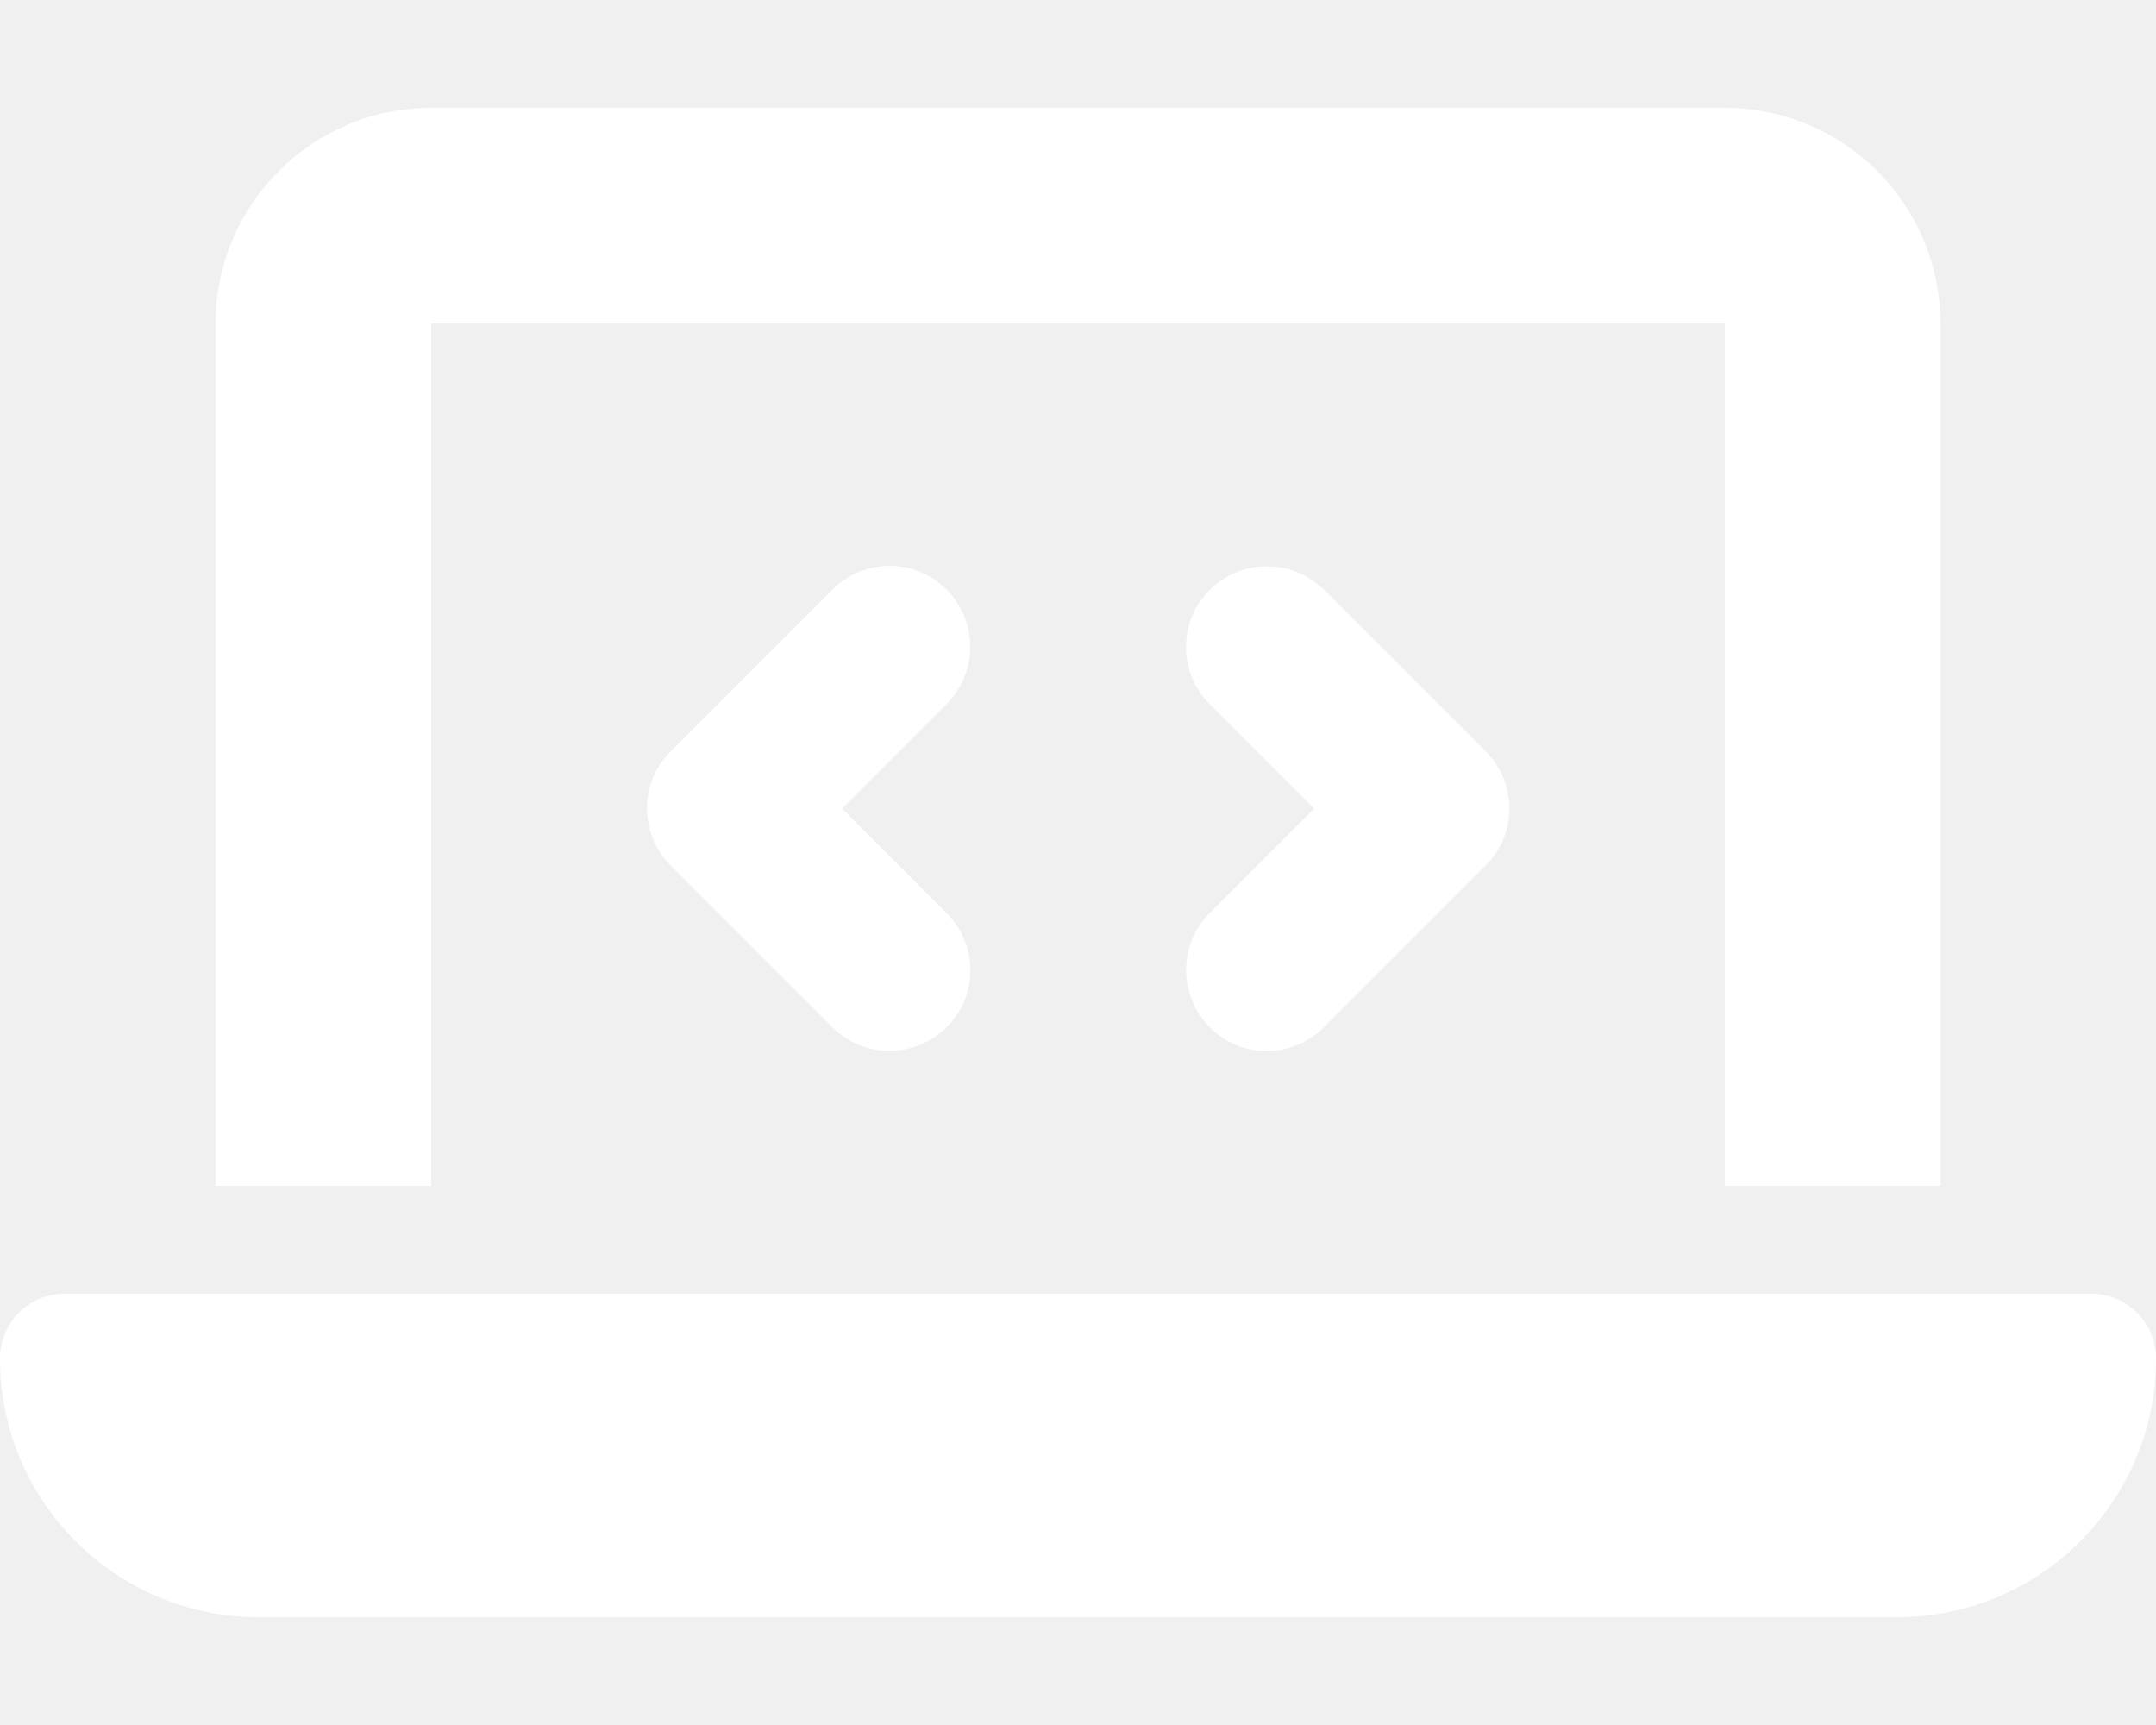
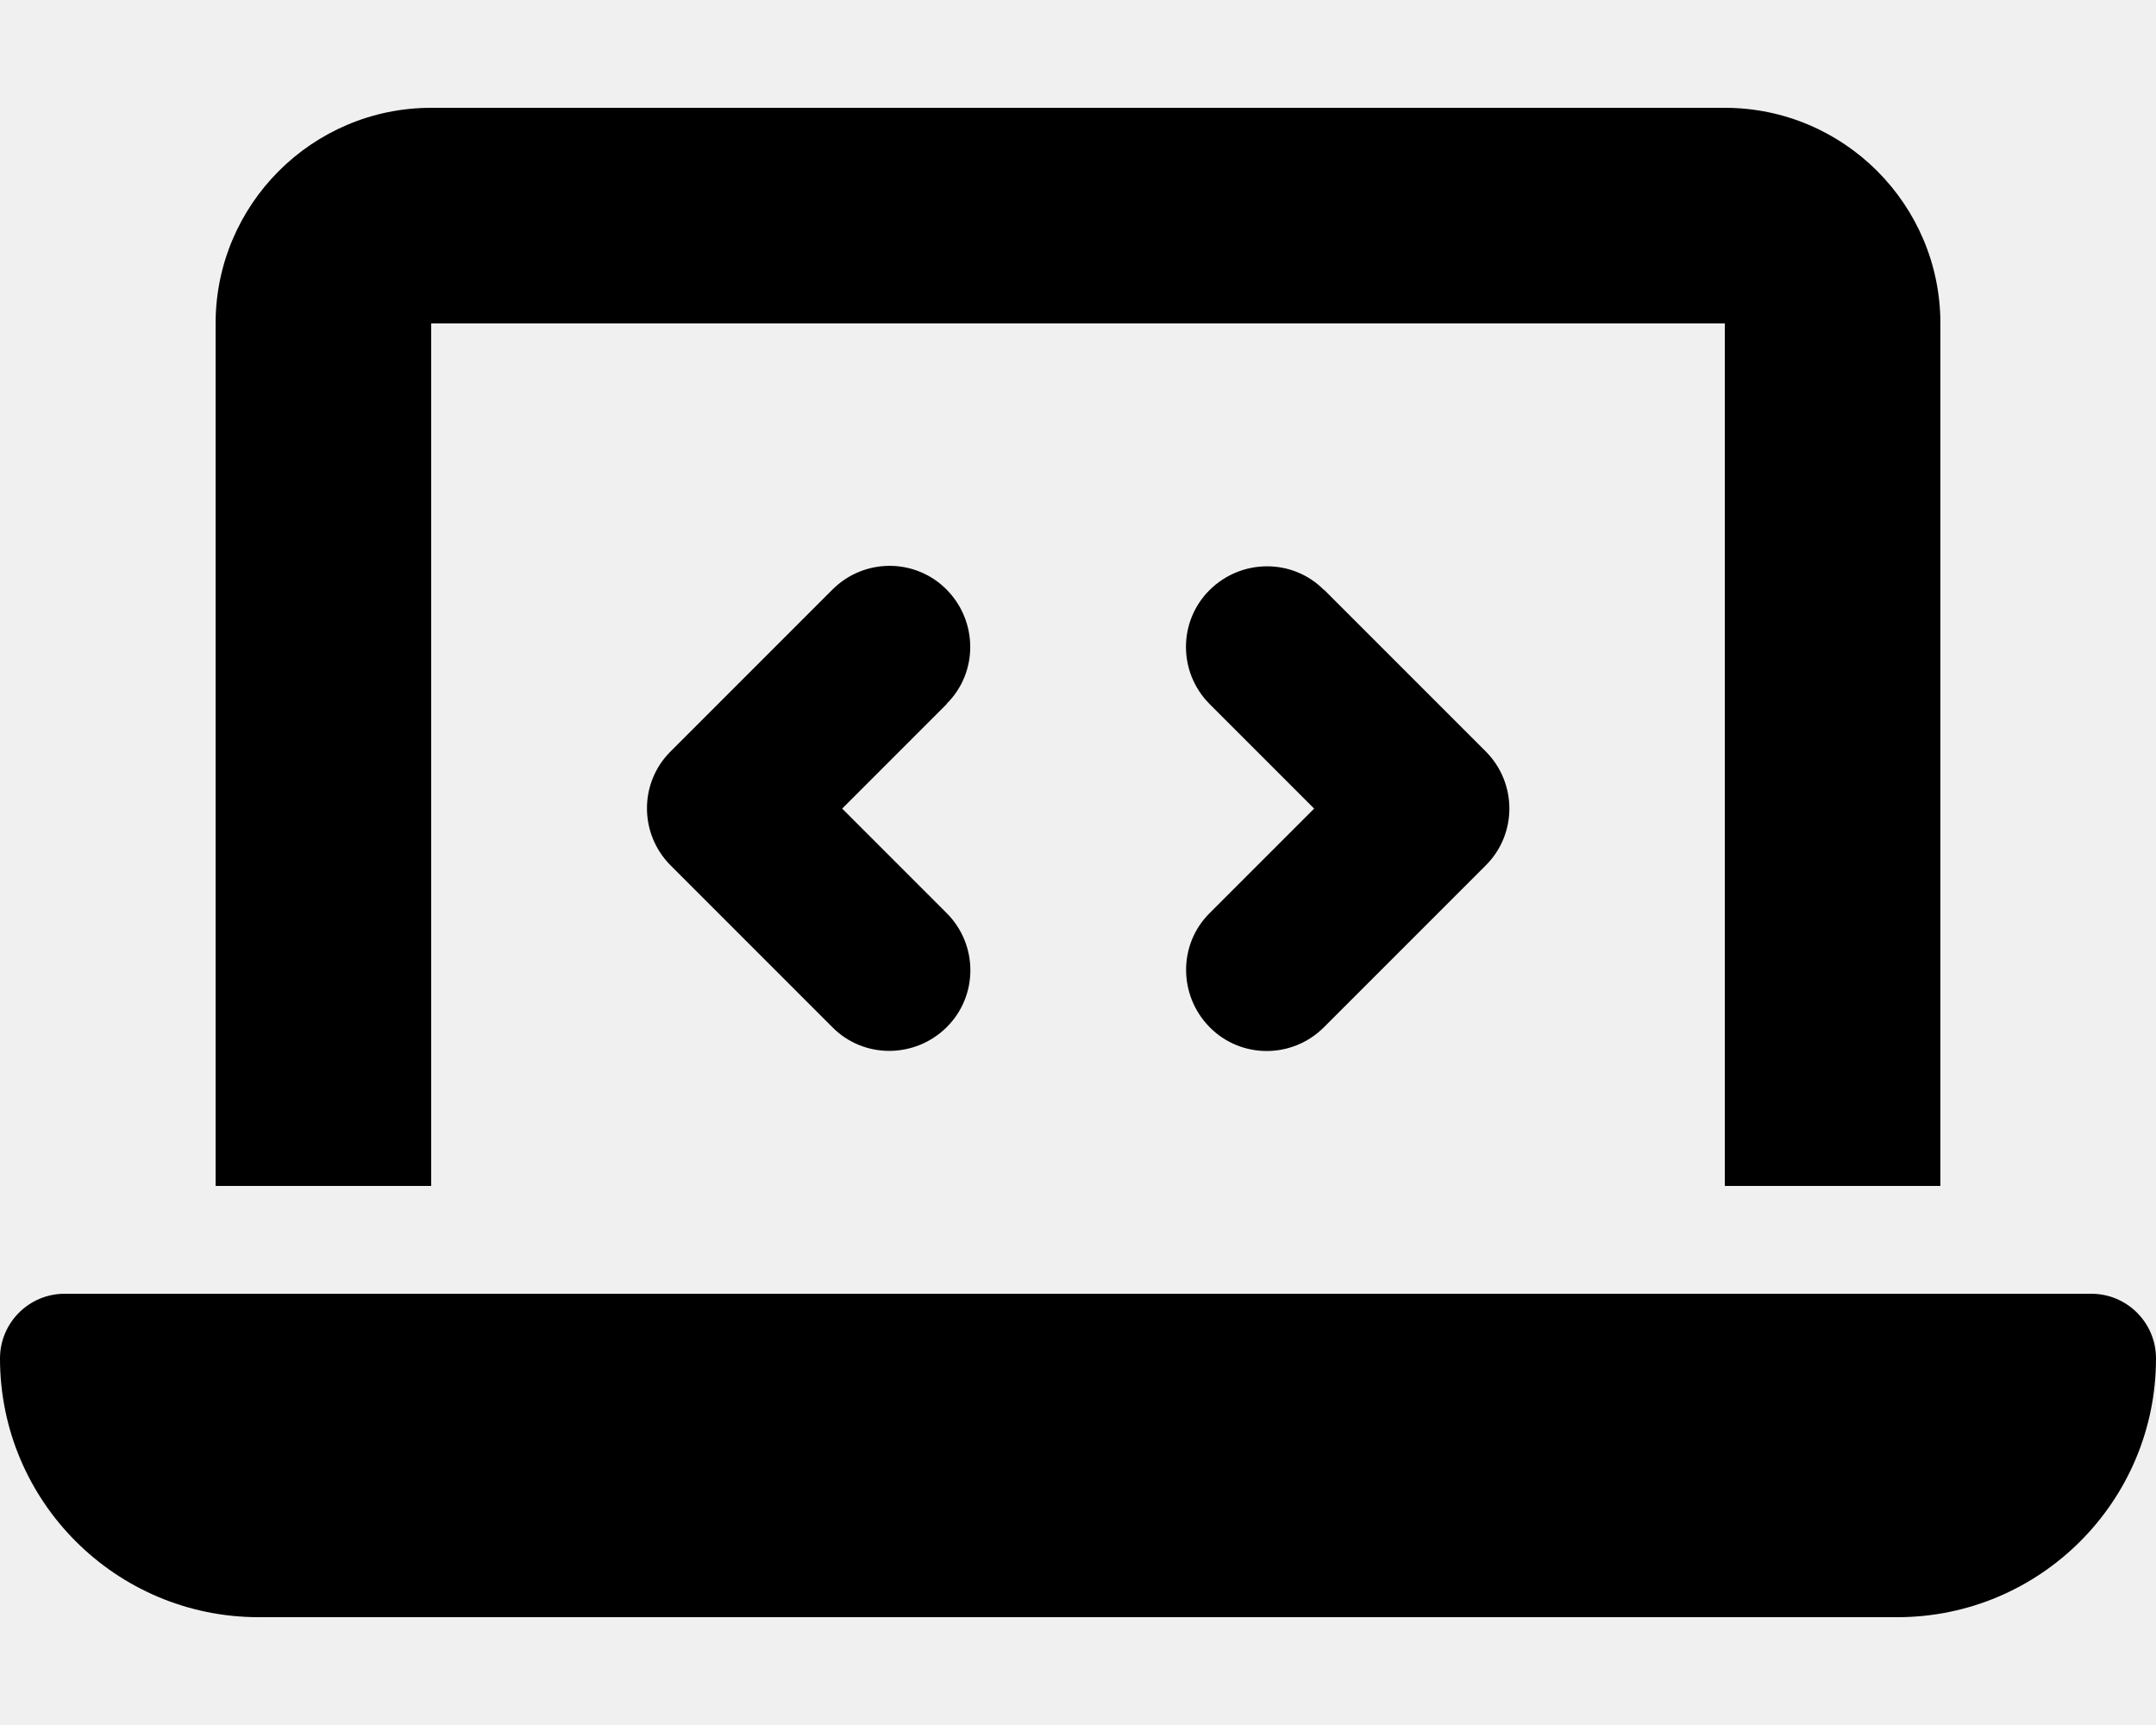
<svg xmlns="http://www.w3.org/2000/svg" height="16" width="20" viewBox="0 0 640 512">
-   <path fill="#ffffff" d="M64 96c0-35.3 28.7-64 64-64H512c35.3 0 64 28.7 64 64V352H512V96H128V352H64V96zM0 403.2C0 392.6 8.6 384 19.2 384H620.8c10.6 0 19.2 8.6 19.2 19.2c0 42.4-34.4 76.8-76.8 76.8H76.8C34.4 480 0 445.6 0 403.2zM281 209l-31 31 31 31c9.4 9.4 9.4 24.6 0 33.9s-24.6 9.4-33.9 0l-48-48c-9.4-9.4-9.4-24.6 0-33.9l48-48c9.4-9.4 24.6-9.4 33.9 0s9.4 24.6 0 33.9zM393 175l48 48c9.4 9.4 9.4 24.6 0 33.9l-48 48c-9.4 9.4-24.6 9.4-33.9 0s-9.4-24.6 0-33.9l31-31-31-31c-9.4-9.4-9.4-24.6 0-33.9s24.6-9.4 33.9 0z" />
+   <path fill="#000000" d="M64 96c0-35.3 28.7-64 64-64H512c35.3 0 64 28.7 64 64V352H512V96H128V352H64V96zM0 403.2C0 392.6 8.6 384 19.2 384H620.8c10.6 0 19.2 8.6 19.2 19.2c0 42.4-34.4 76.8-76.8 76.8H76.8C34.4 480 0 445.6 0 403.2zM281 209l-31 31 31 31c9.4 9.4 9.4 24.6 0 33.9s-24.6 9.4-33.9 0l-48-48c-9.4-9.4-9.4-24.6 0-33.9l48-48c9.4-9.4 24.6-9.4 33.9 0s9.4 24.6 0 33.9zM393 175l48 48c9.4 9.4 9.4 24.6 0 33.9l-48 48c-9.4 9.4-24.6 9.4-33.9 0s-9.4-24.6 0-33.9l31-31-31-31c-9.4-9.4-9.4-24.6 0-33.9s24.6-9.4 33.9 0z" />
</svg>
